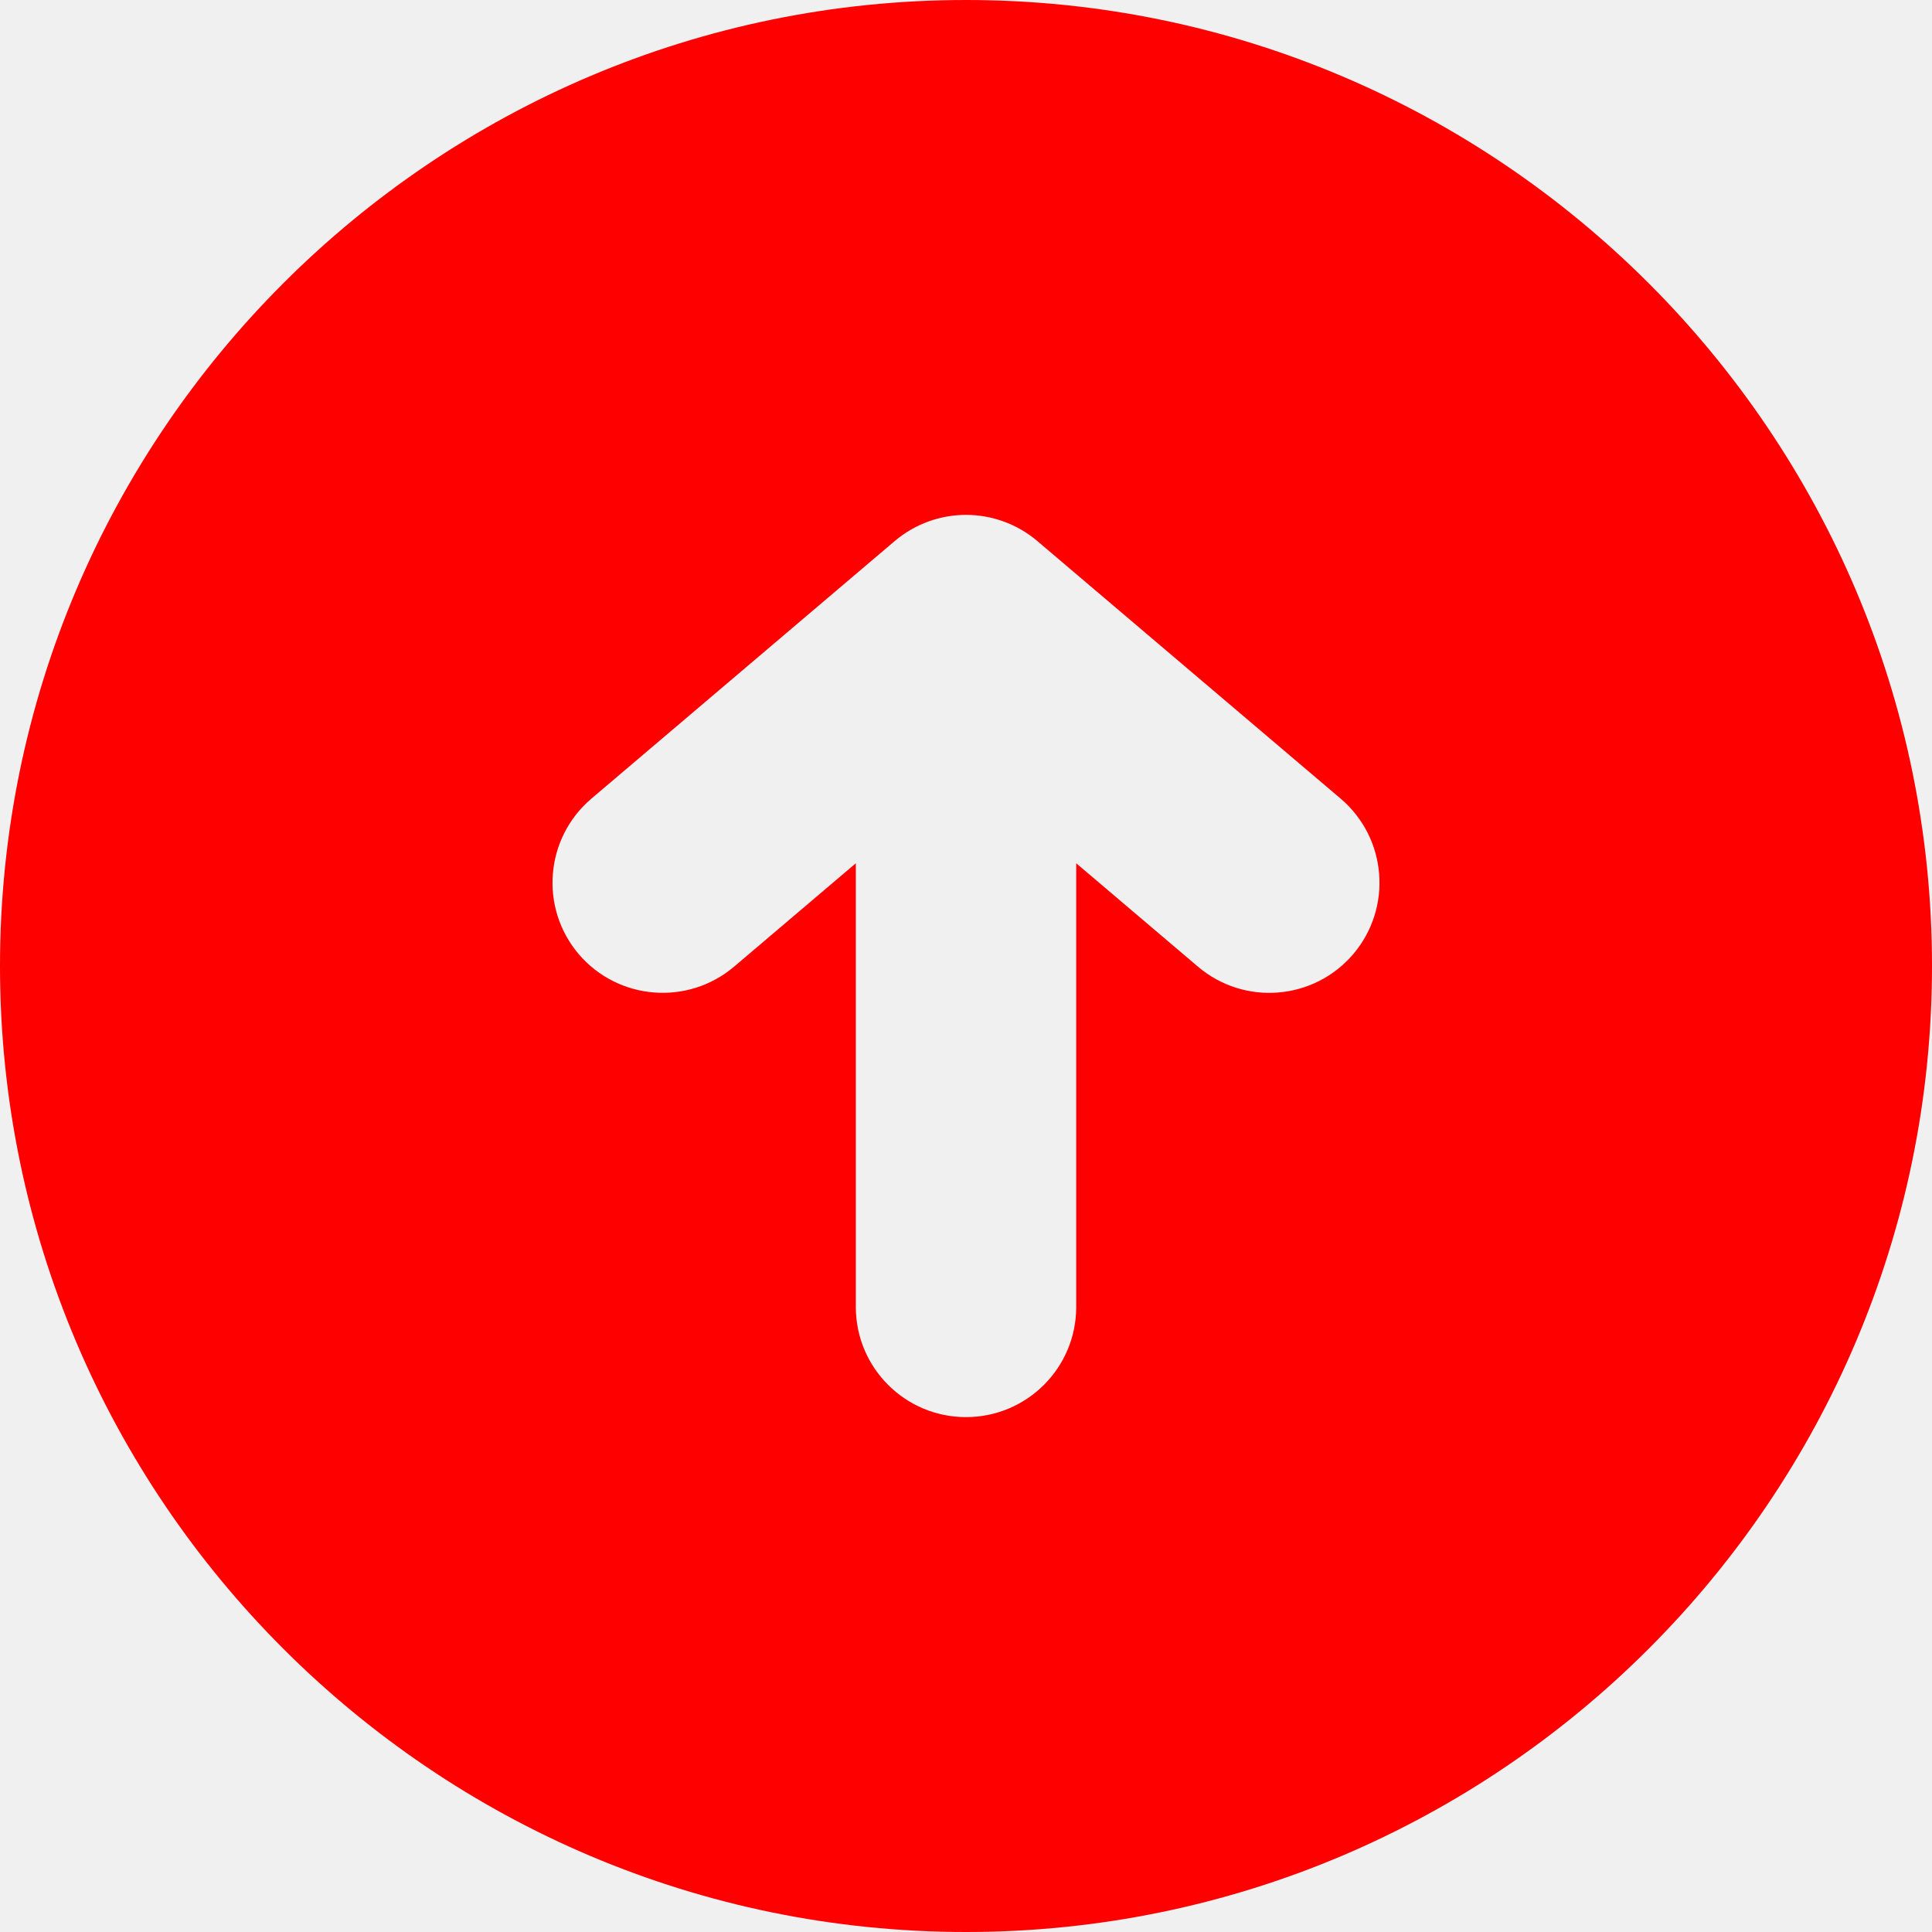
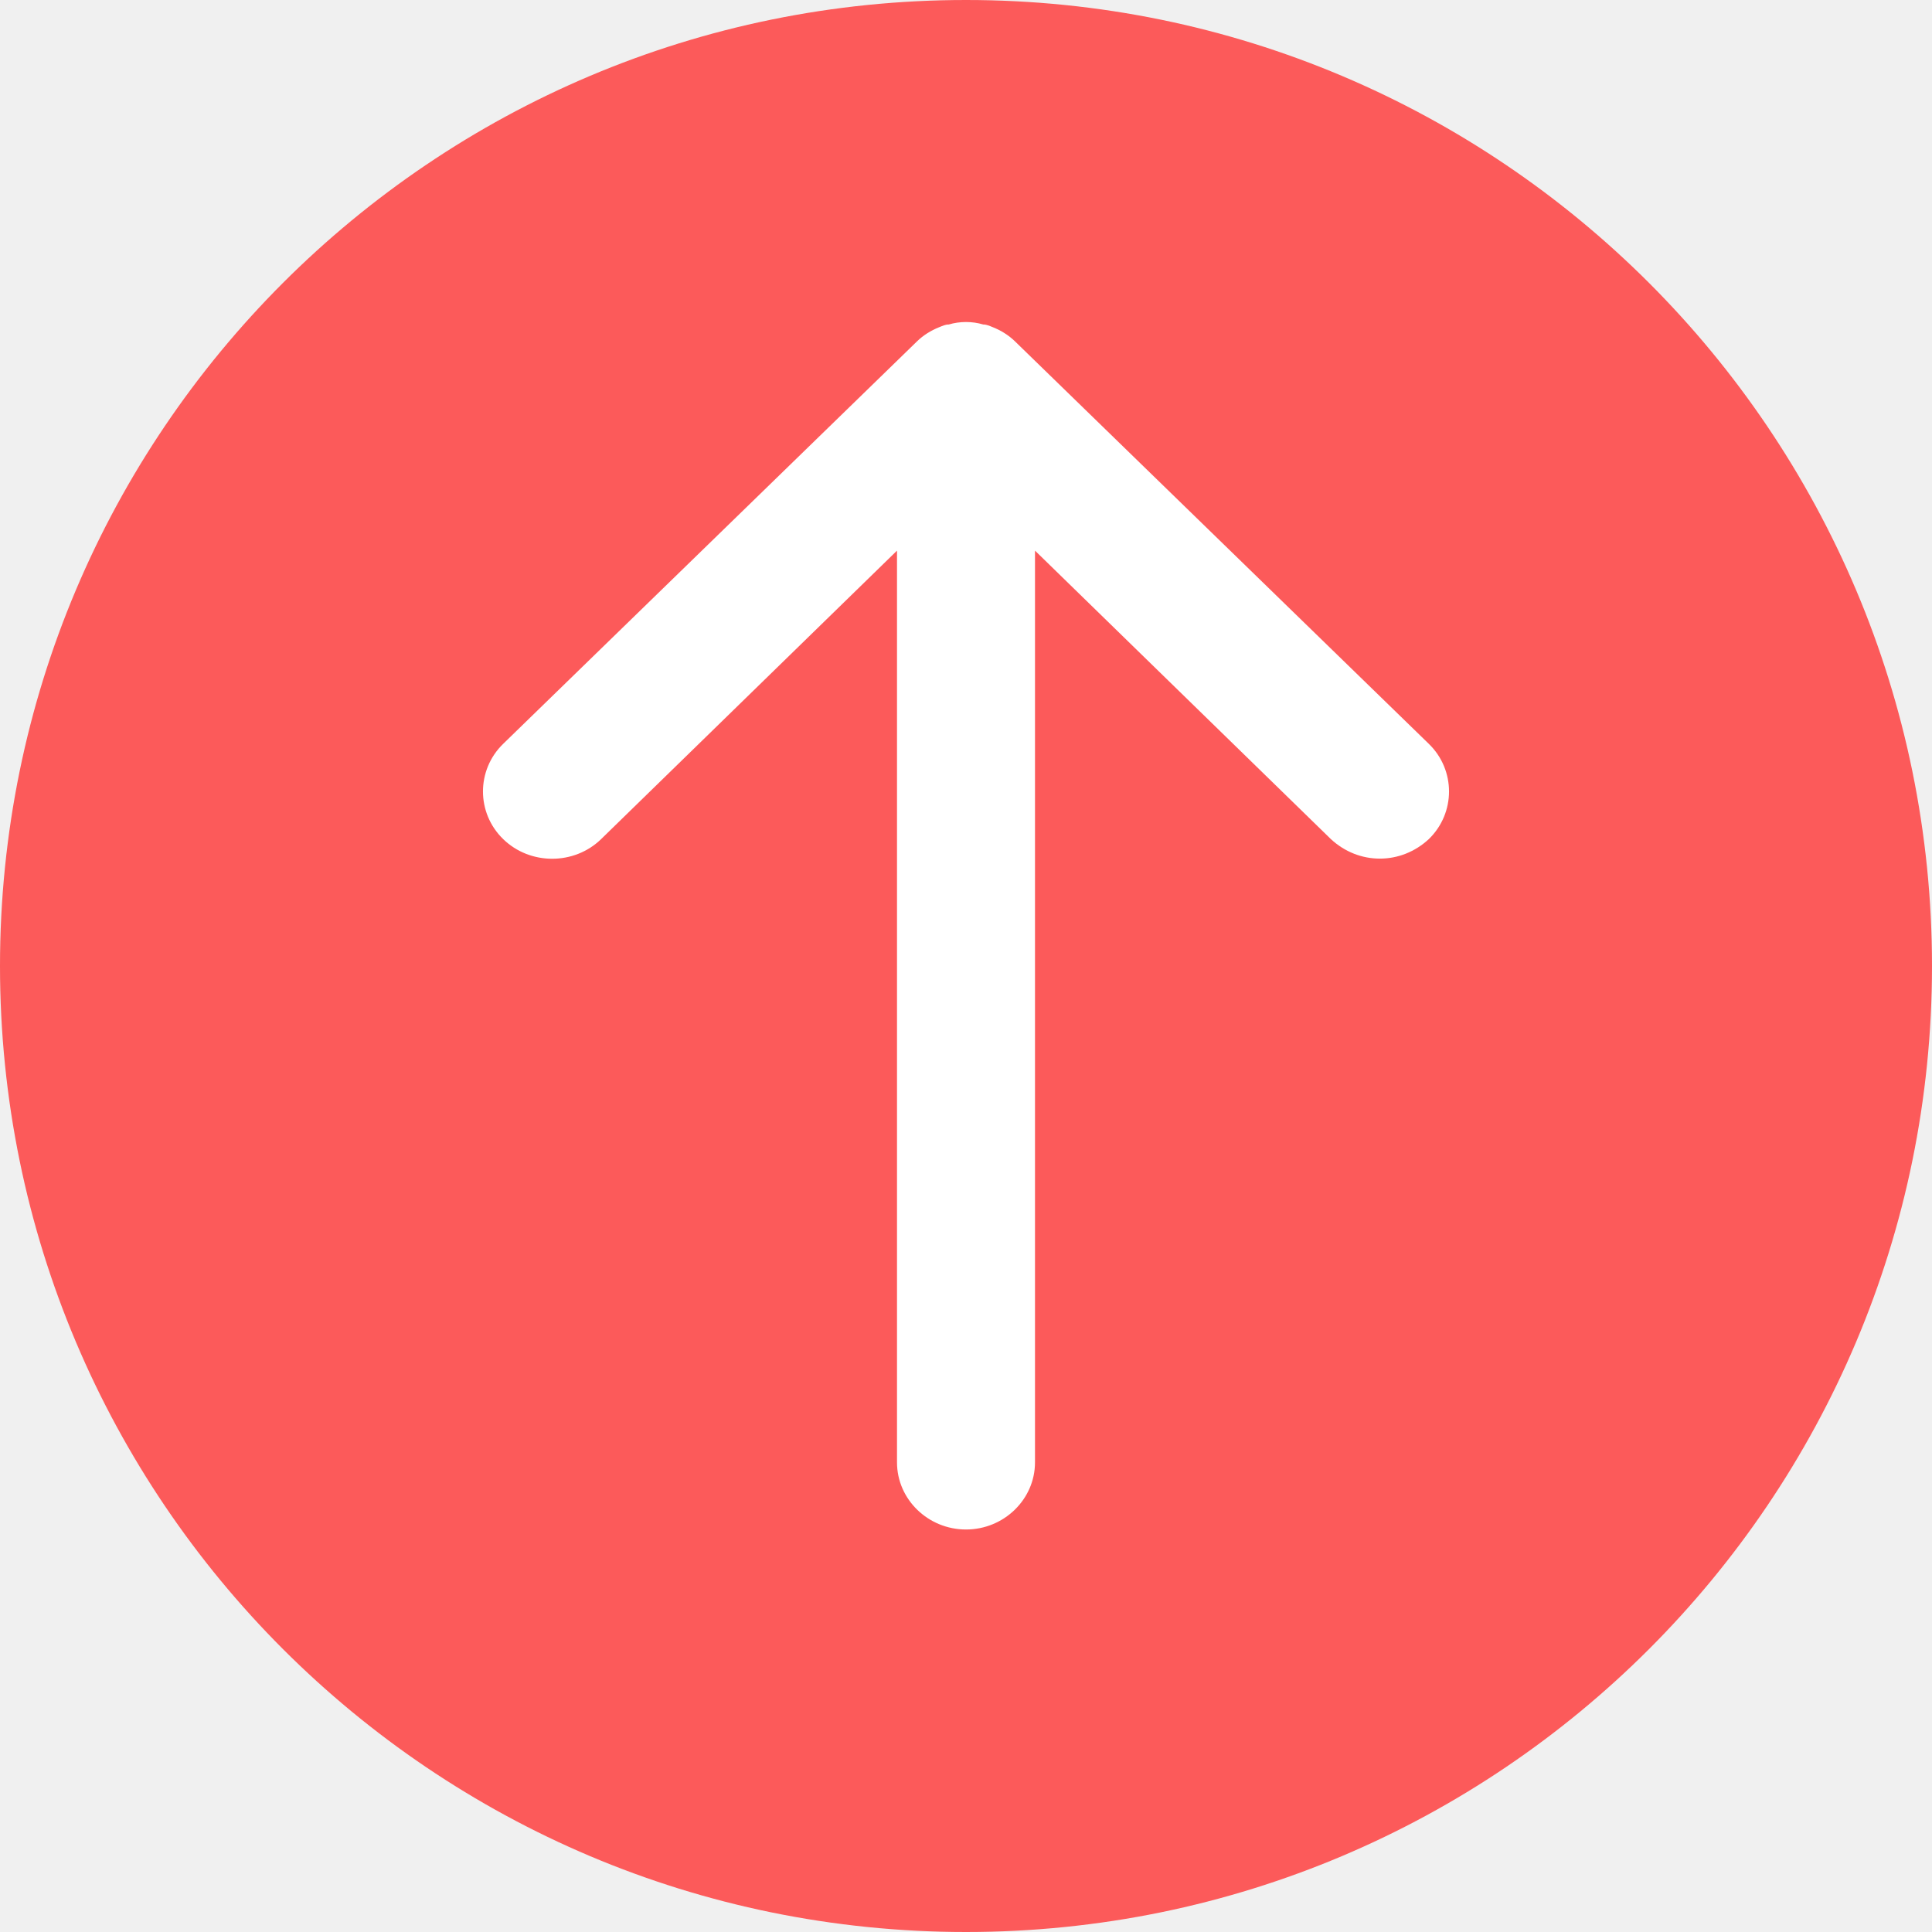
- <svg xmlns="http://www.w3.org/2000/svg" version="1.1" width="512" height="512" x="0" y="0" viewBox="0 0 40 40" style="enable-background:new 0 0 512 512" xml:space="preserve" class="">
-   <g transform="matrix(-1,-1.2246467991473532e-16,1.2246467991473532e-16,-1,40,40)">
-     <g>
-       <path d="M20,0C8.973,0,0,8.973,0,20c0,11.027,8.973,20,20,20c11.027,0,20-8.973,20-20C40,8.973,31.027,0,20,0z M27.756,23.465   l-6.279,5.332C21.051,29.158,20.525,29.34,20,29.34c-0.526,0-1.052-0.182-1.478-0.543l-6.279-5.332   c-0.959-0.816-1.077-2.256-0.262-3.217c0.815-0.959,2.255-1.078,3.216-0.262l2.521,2.141v-9.186c0-1.26,1.021-2.281,2.282-2.281   c1.26,0,2.281,1.021,2.281,2.281v9.186l2.521-2.141c0.962-0.814,2.401-0.697,3.218,0.262   C28.834,21.209,28.716,22.648,27.756,23.465z" fill="#ff0000" data-original="#000000" style="" class="" />
-     </g>
-     <g>
- </g>
-     <g>
- </g>
-     <g>
- </g>
-     <g>
- </g>
-     <g>
- </g>
-     <g>
- </g>
-     <g>
- </g>
-     <g>
- </g>
-     <g>
- </g>
-     <g>
- </g>
-     <g>
- </g>
-     <g>
- </g>
-     <g>
- </g>
-     <g>
- </g>
-     <g>
- </g>
+ <svg xmlns="http://www.w3.org/2000/svg" xmlns:xlink="http://www.w3.org/1999/xlink" width="24px" height="24px" viewBox="0 0 24 24" version="1.1">
+   <defs>
+     <path d="M17.749,10.424 C17.578,10.582 17.364,10.666 17.141,10.666 C16.918,10.666 16.704,10.582 16.533,10.424 L12.857,6.84 L12.857,18.167 C12.857,18.625 12.471,19 12,19 C11.529,19 11.143,18.625 11.143,18.167 L11.143,6.84 L7.467,10.424 C7.133,10.749 6.585,10.749 6.251,10.424 C5.916,10.099 5.916,9.565 6.251,9.24 L11.392,4.24 C11.469,4.165 11.563,4.106 11.666,4.065 C11.709,4.048 11.743,4.031 11.786,4.031 C11.923,3.99 12.077,3.99 12.214,4.031 C12.257,4.031 12.291,4.048 12.334,4.065 C12.437,4.106 12.531,4.165 12.608,4.24 L17.749,9.24 C18.084,9.565 18.084,10.099 17.749,10.424" id="path-1" />
+   </defs>
+   <g id="icons-/-red" stroke="none" stroke-width="1" fill="none" fill-rule="evenodd">
+     <circle id="Oval" fill="#FC5A5A" cx="12" cy="12" r="12" />
+     <mask id="mask-2" fill="white">
+       <use xlink:href="#path-1" />
+     </mask>
+     <use id="Icon-Arrow-Down" fill="#FFFFFF" transform="translate(12, 11.5) rotate(-360) translate(-12, -11.5) " xlink:href="#path-1" />
  </g>
</svg>
